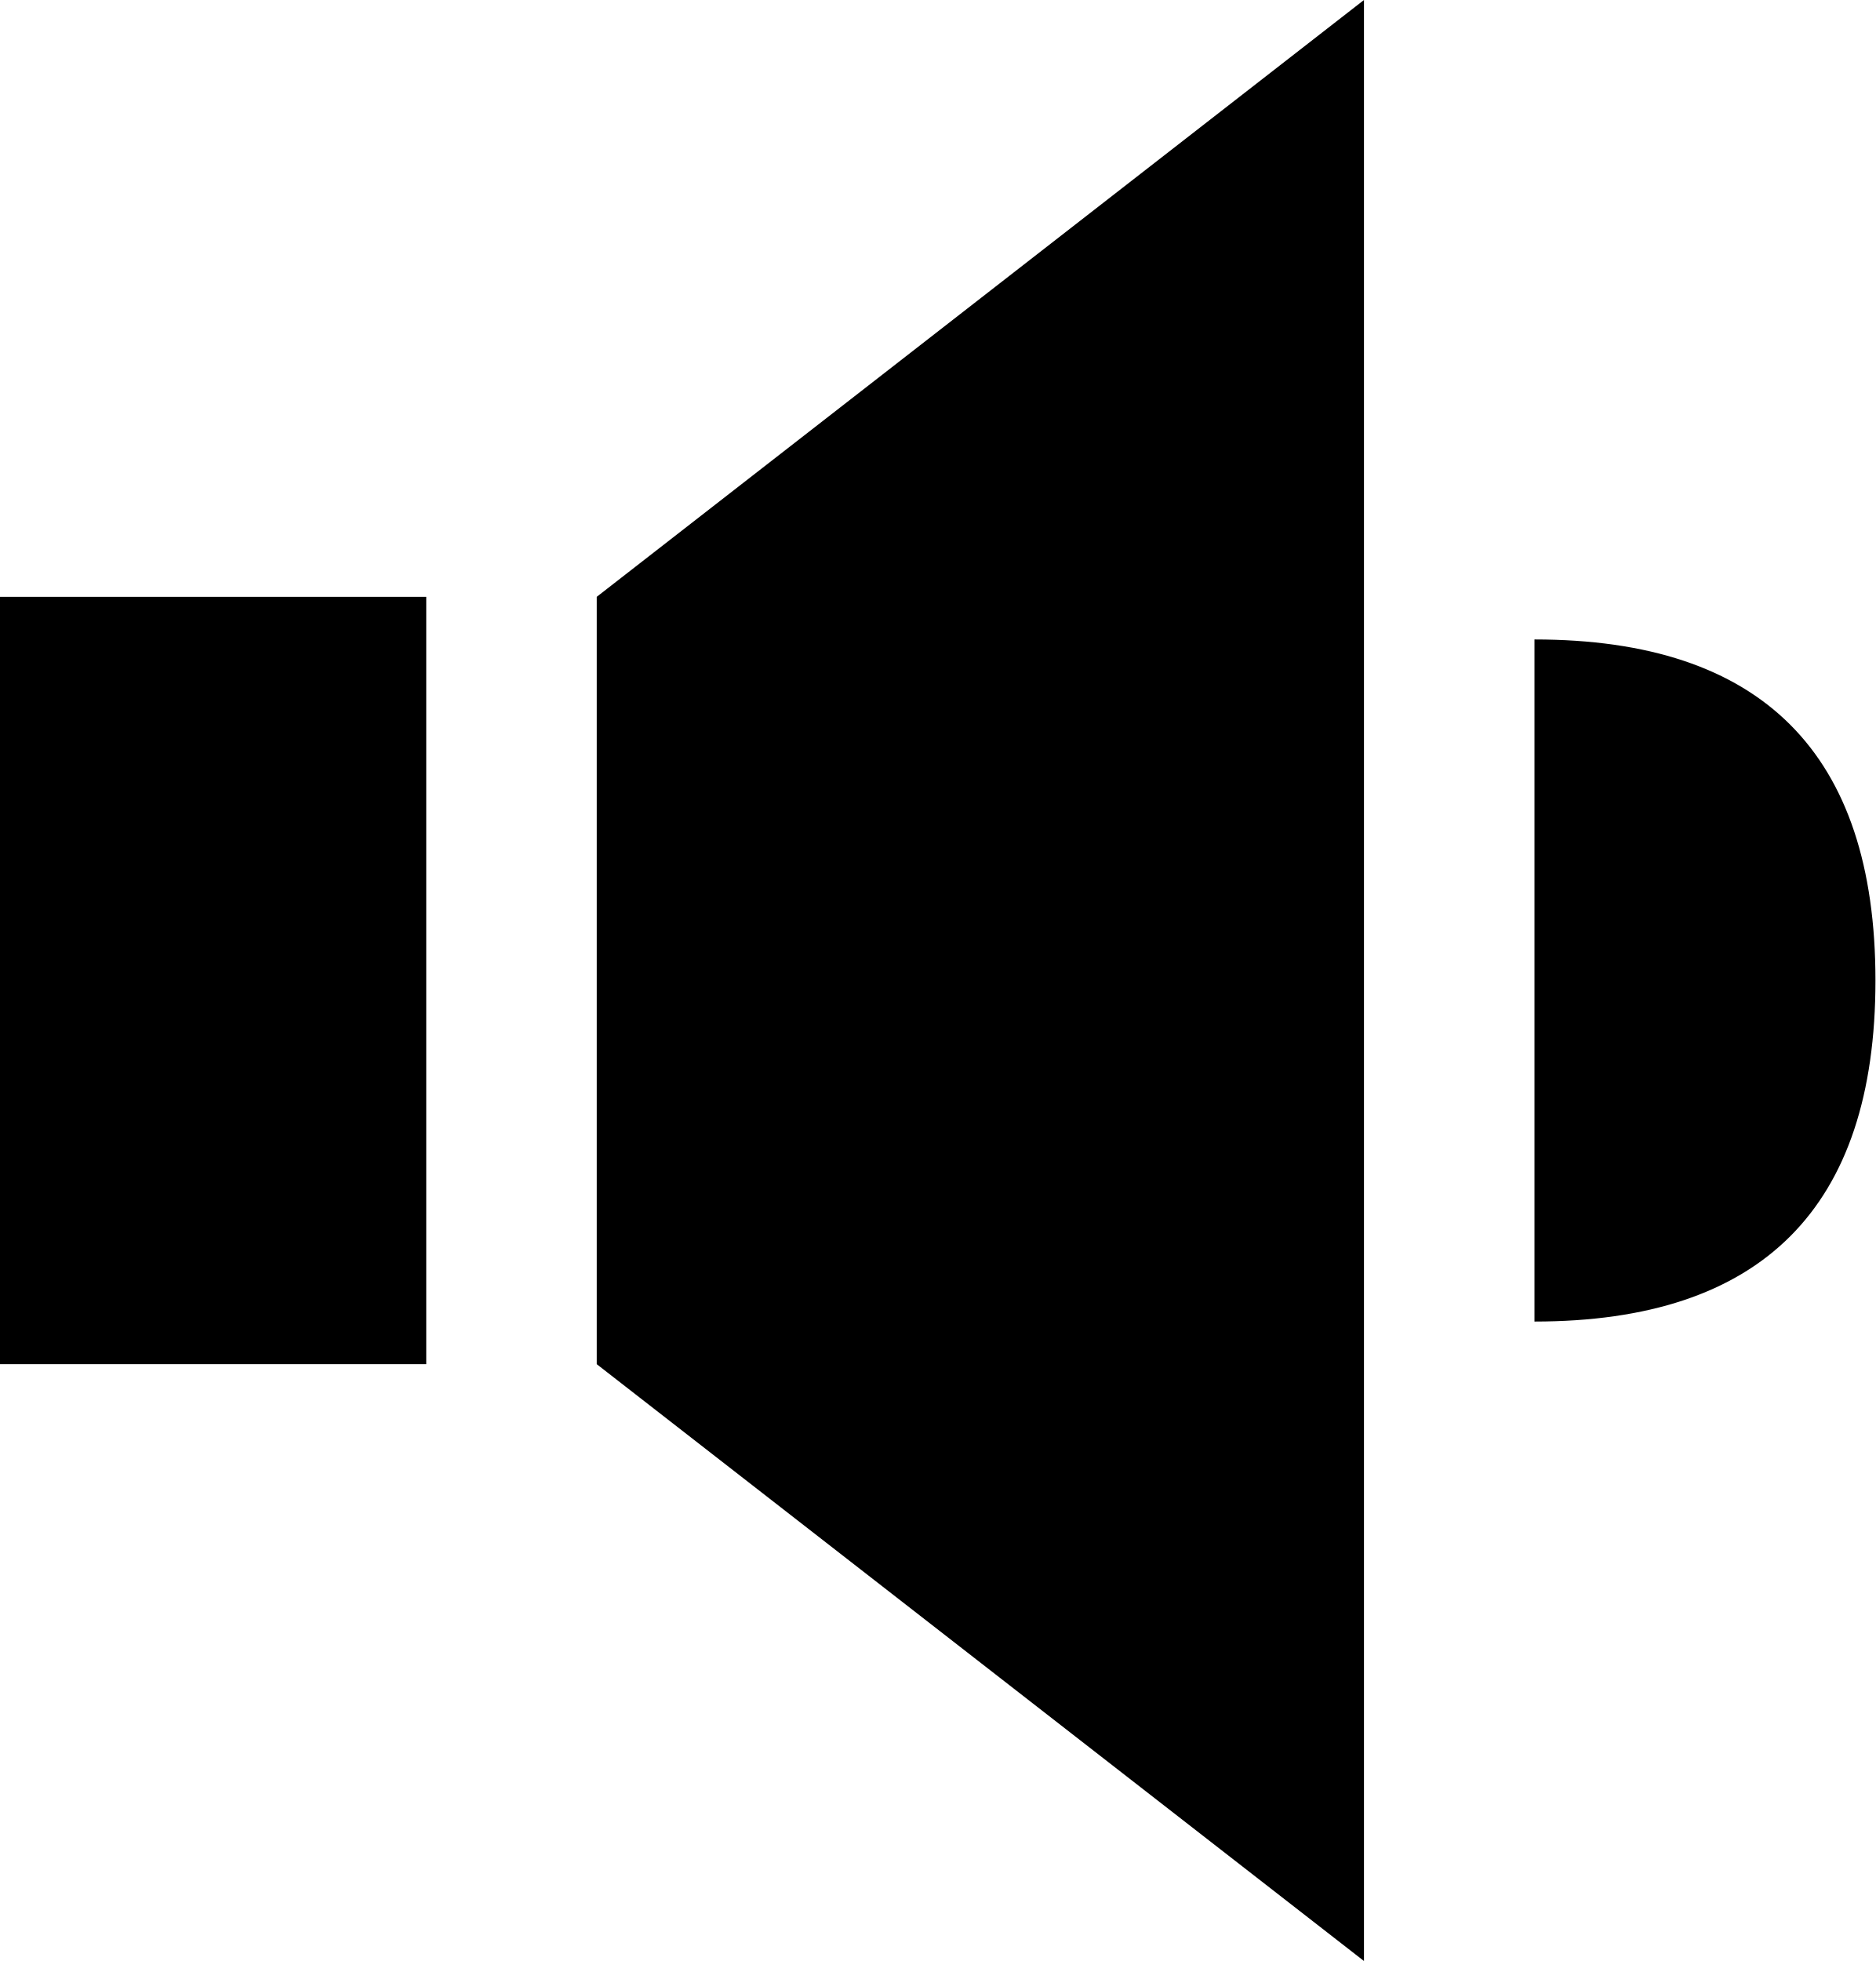
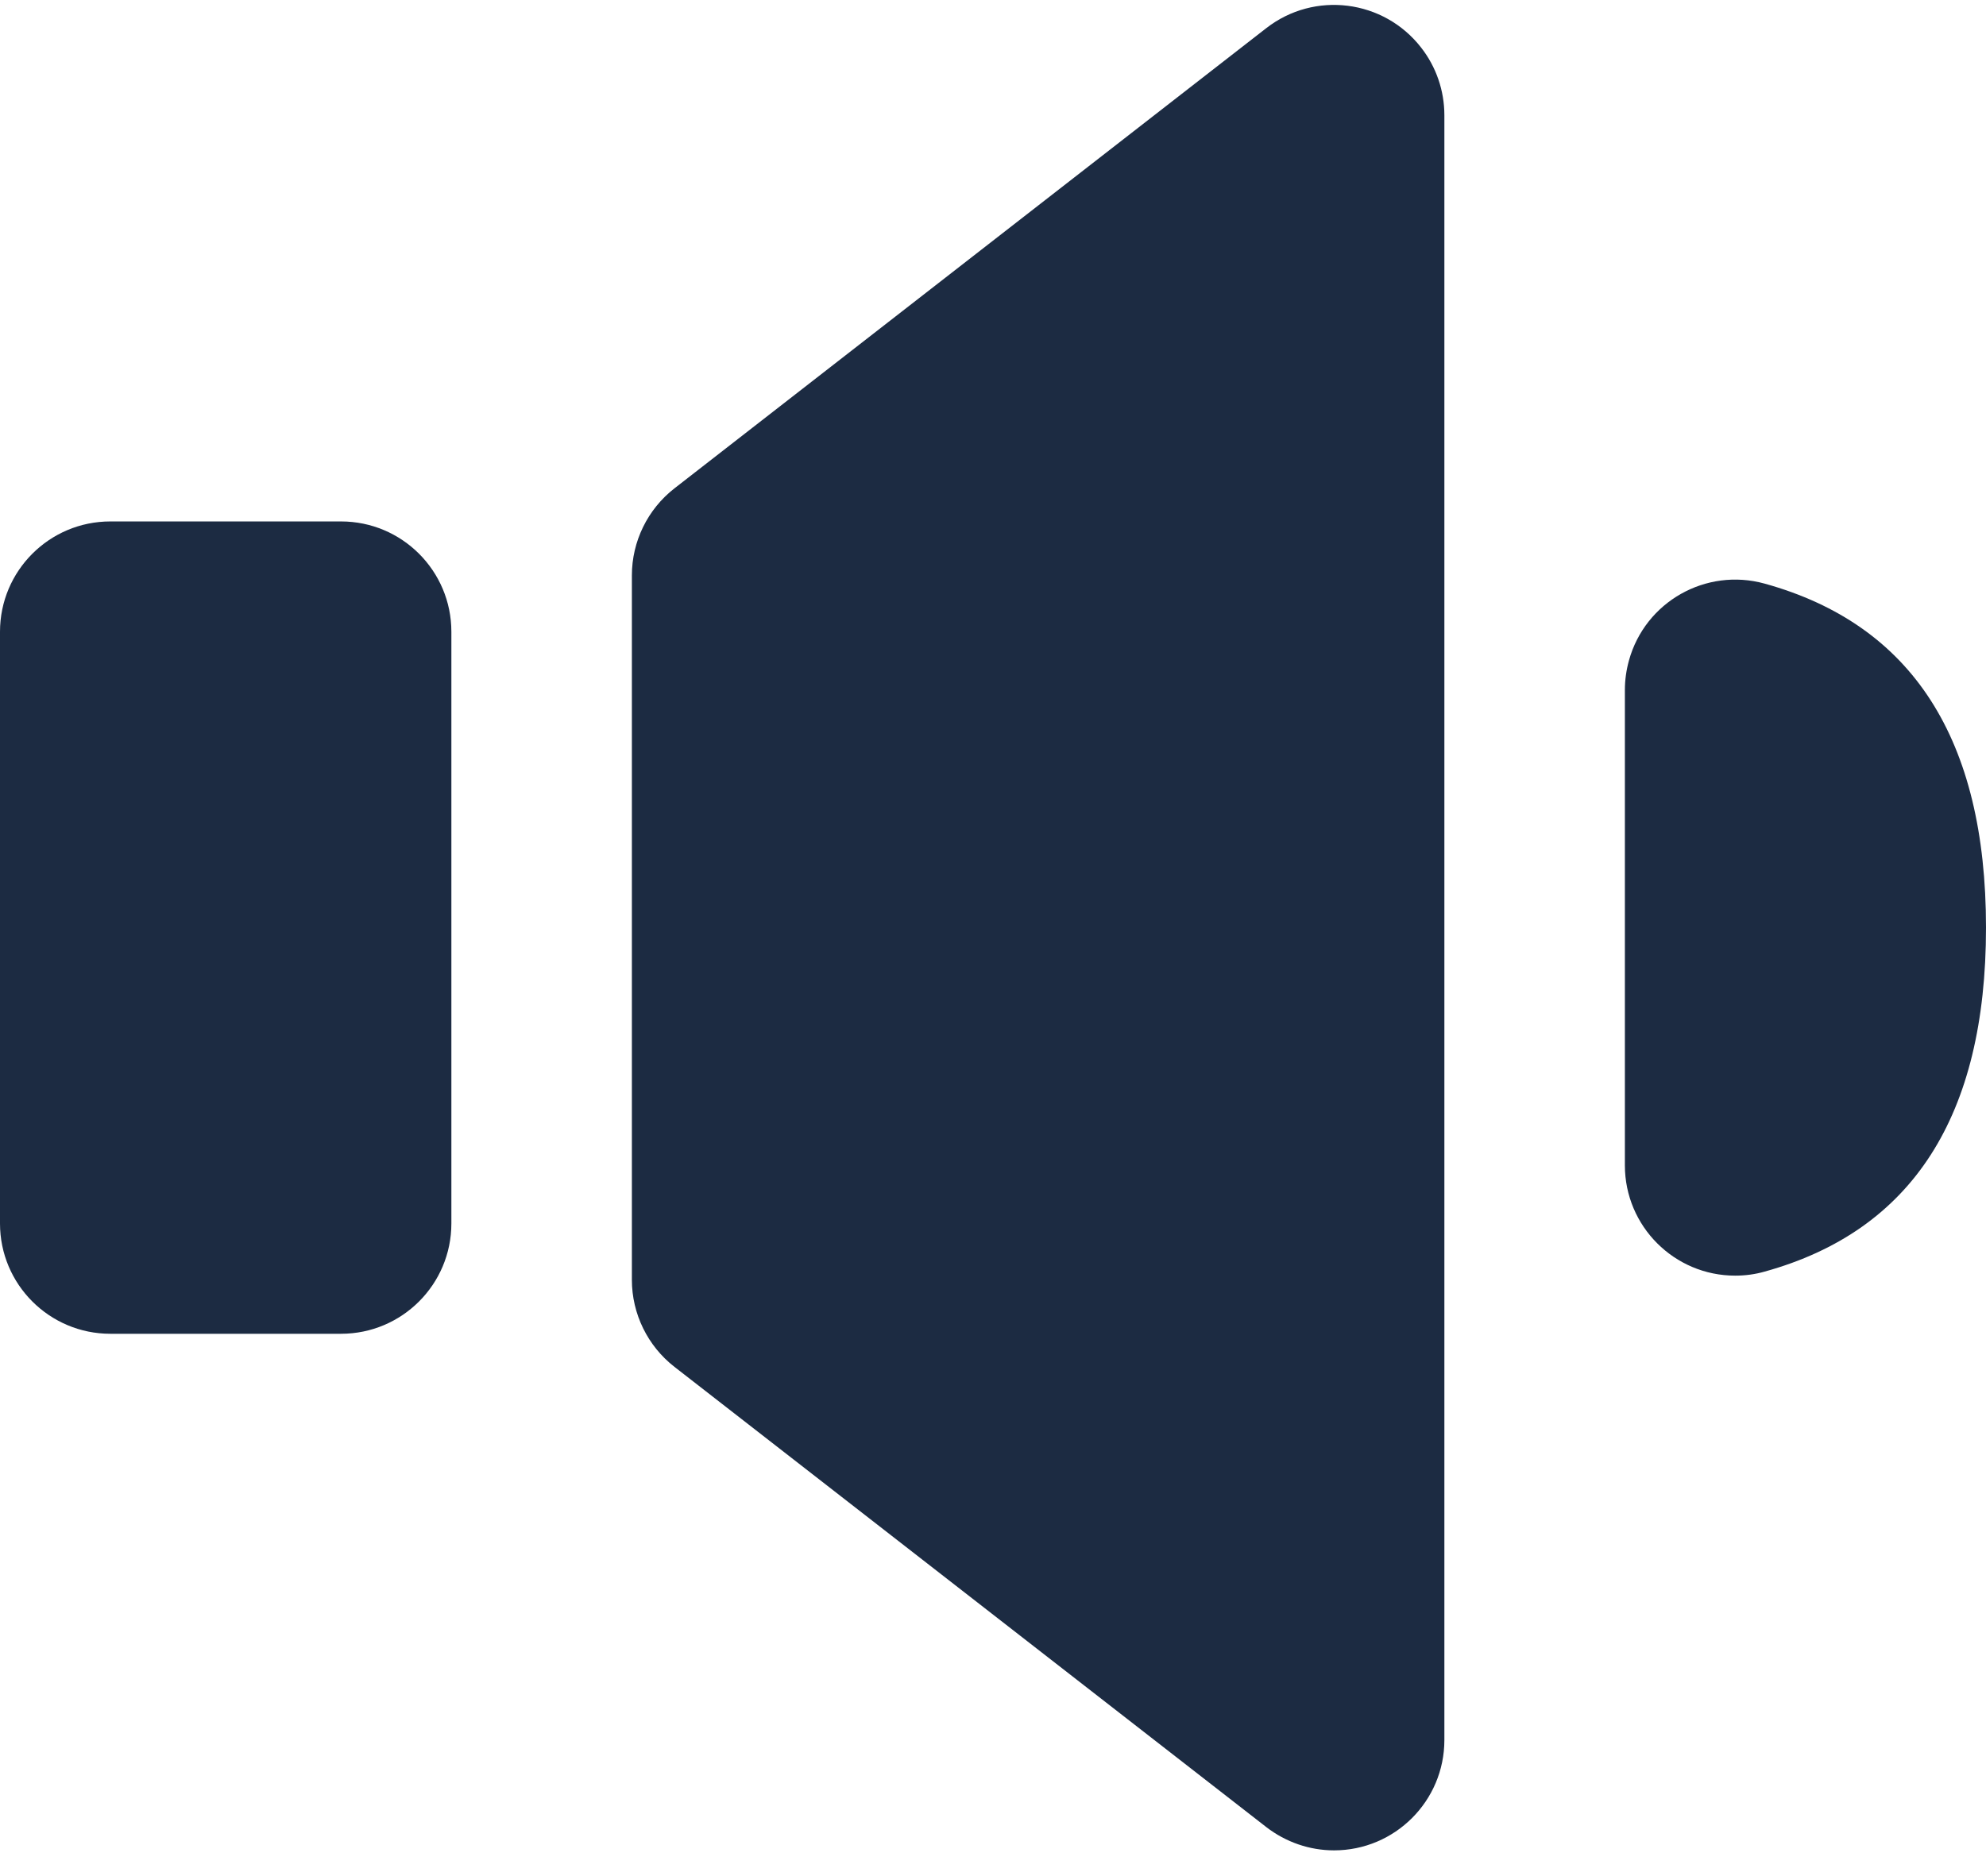
- <svg xmlns="http://www.w3.org/2000/svg" width="22px" height="23px" viewBox="0 0 22 23" version="1.1">
+ <svg xmlns="http://www.w3.org/2000/svg" width="18px" height="17px" viewBox="0 0 18 17" version="1.1">
  <defs />
  <g id="Page-1" stroke="none" stroke-width="1" fill="none" fill-rule="evenodd">
-     <g id="Desktop-HD-Copy-4" transform="translate(-1085, -885)" fill="#000000">
-       <g id="audio-solid" transform="translate(1085, 885)">
-         <rect id="Rectangle-6" x="0" y="7" width="5" height="9" />
-         <polygon id="Rectangle-7" points="7 7 16 0 16 23 7 16" />
-         <path d="M18,15.5 C20.667,15.5 22,14.167 22,11.5 C22,8.833 20.667,7.5 18,7.5 L18,15.5 Z" id="Oval-2" />
+     <g id="Desktop-HD-Copy-9" transform="translate(-432, -1501)" fill="#1C2B42">
+       <g id="Group" transform="translate(426, 1495)">
+         <g id="audio-solid" transform="translate(6, 5)">
+           <rect id="Rectangle-6" x="0" y="5.727" width="4.091" height="7.364" rx="1" />
+           <path d="M6.113,5.427 L11.477,1.255 C11.913,0.916 12.541,0.995 12.88,1.431 C13.017,1.606 13.091,1.822 13.091,2.045 L13.091,16.774 C13.091,17.326 12.643,17.774 12.091,17.774 C11.869,17.774 11.653,17.699 11.477,17.563 L6.113,13.391 C5.87,13.202 5.727,12.91 5.727,12.602 L5.727,6.216 C5.727,5.908 5.87,5.616 6.113,5.427 Z" id="Rectangle-7" />
+           <path d="M15.995,12.527 C17.332,12.156 18,11.117 18,9.409 C18,7.701 17.332,6.662 15.995,6.291 L15.995,6.291 C15.462,6.143 14.911,6.455 14.764,6.987 C14.74,7.074 14.727,7.164 14.727,7.254 L14.727,11.564 C14.727,12.116 15.175,12.564 15.727,12.564 C15.818,12.564 15.908,12.552 15.995,12.527 Z" id="Oval-2" />
+         </g>
      </g>
    </g>
  </g>
</svg>
